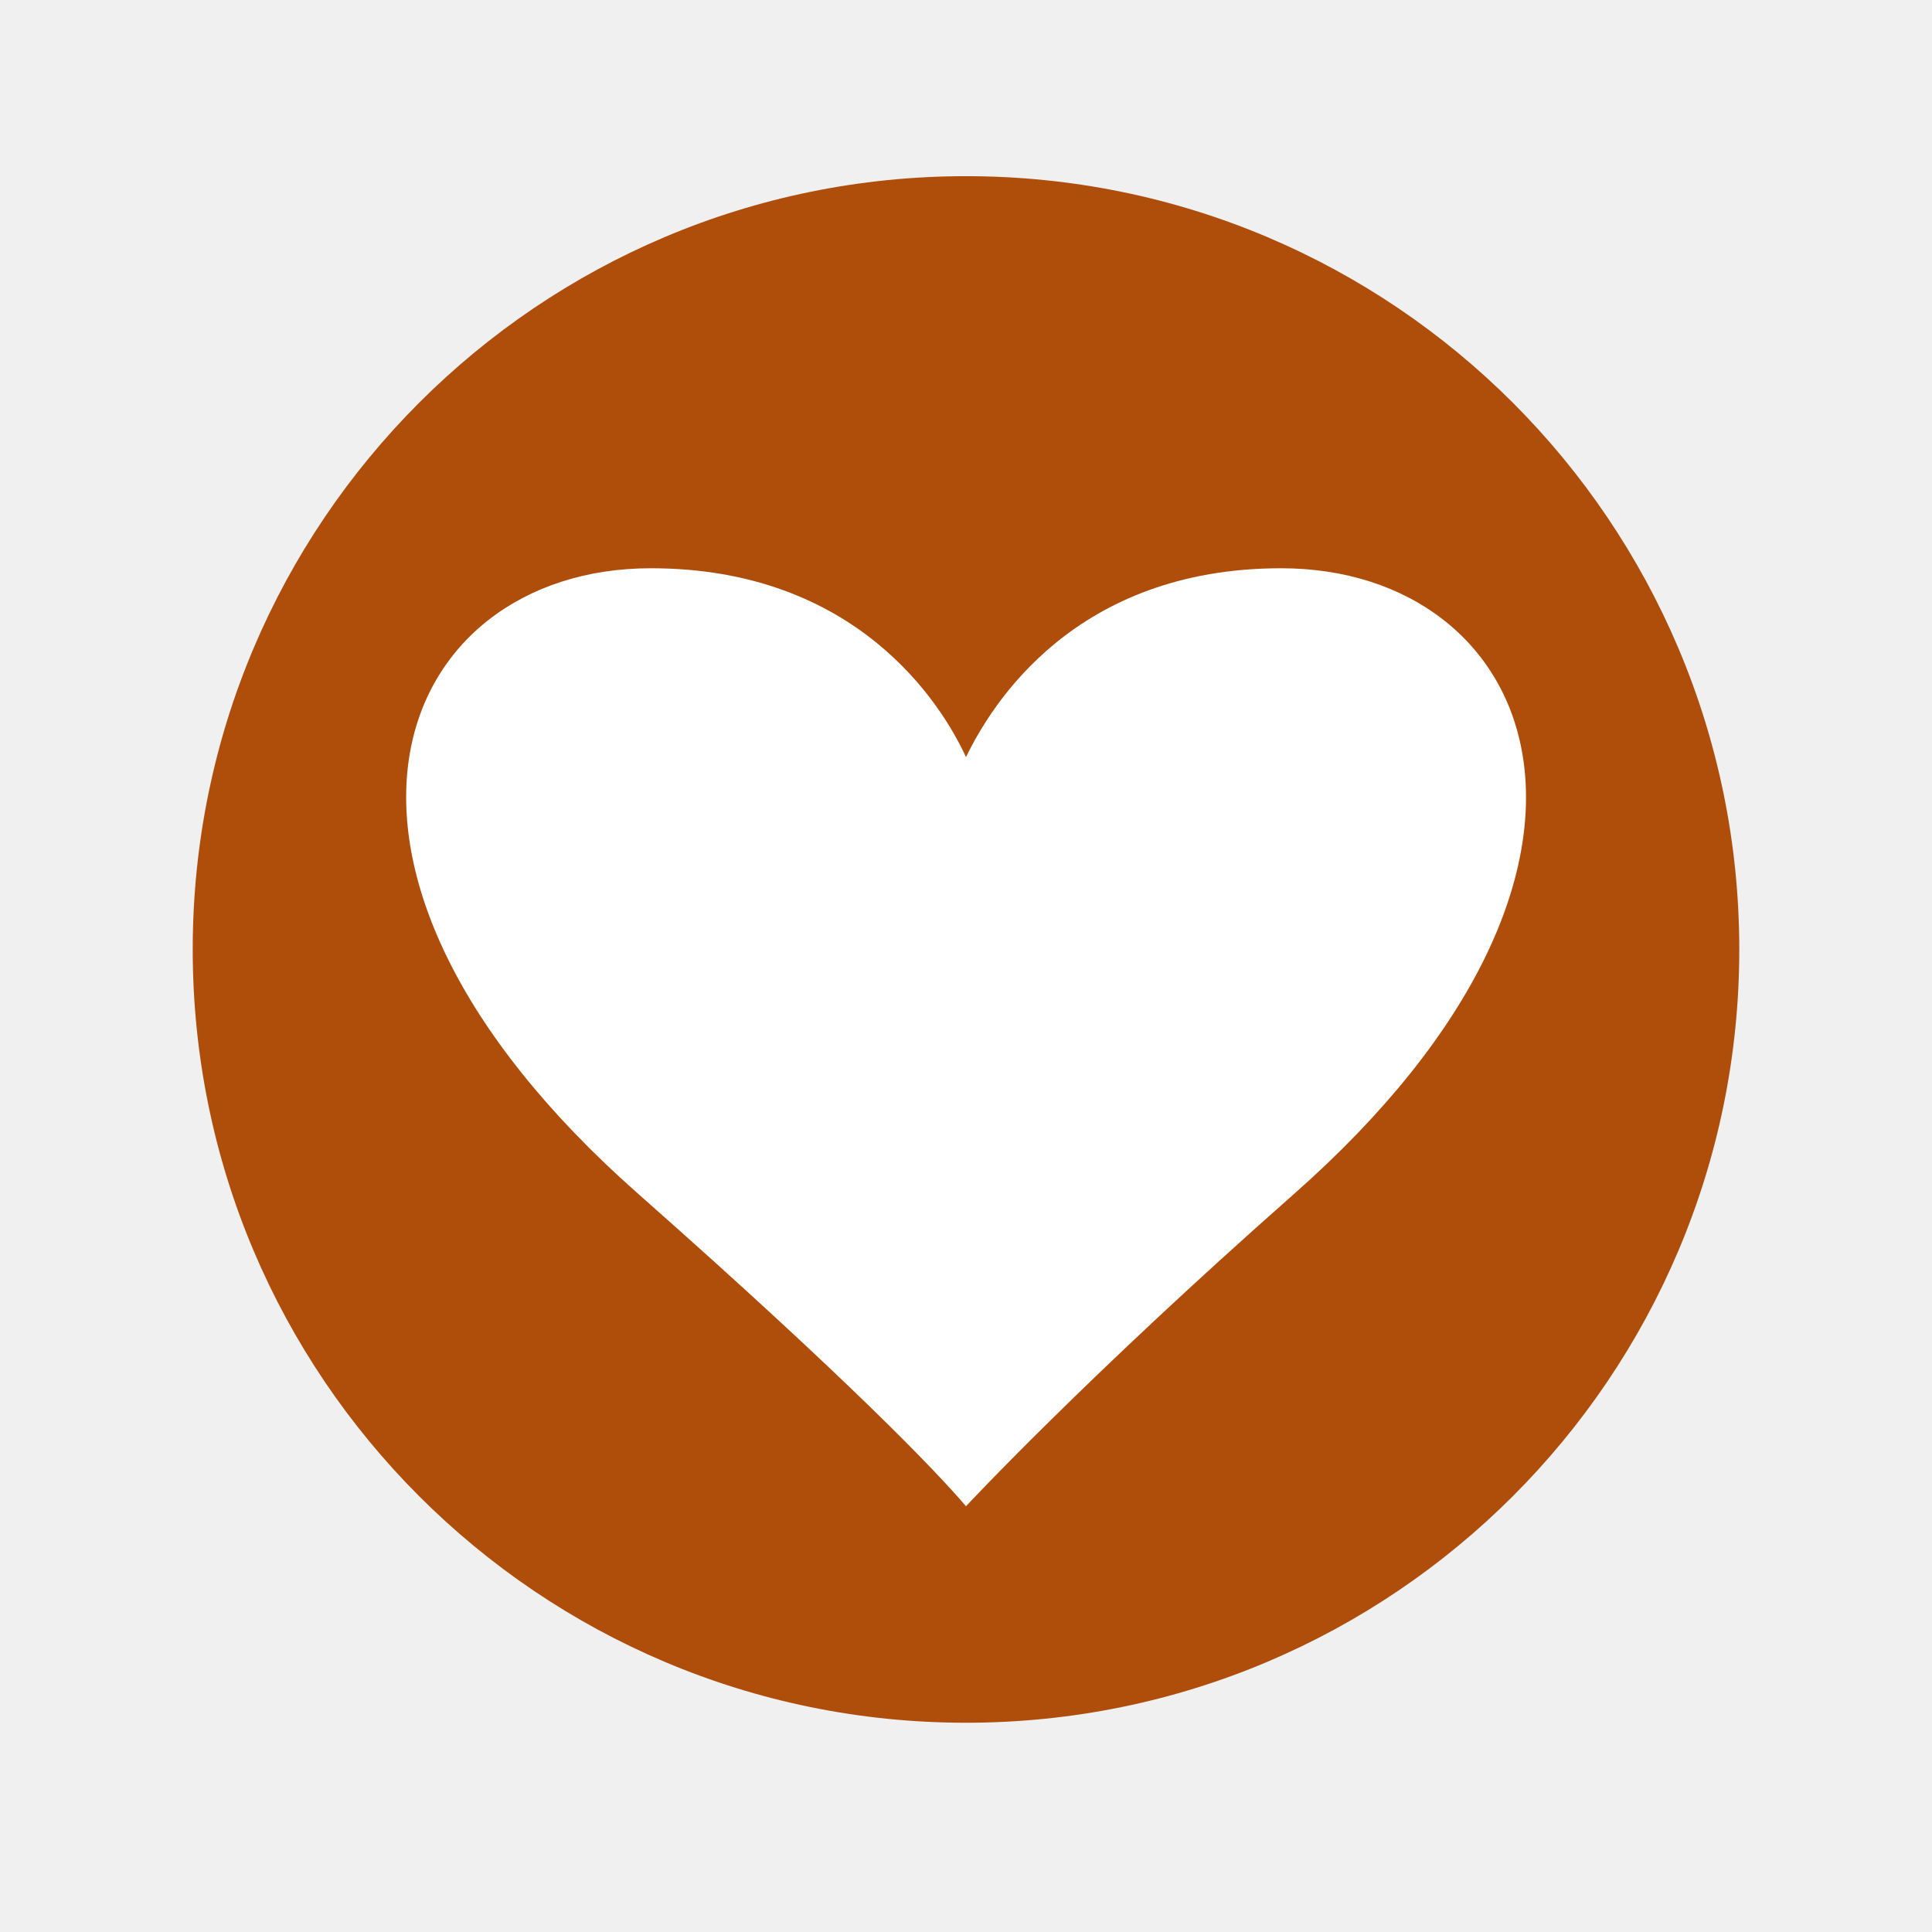
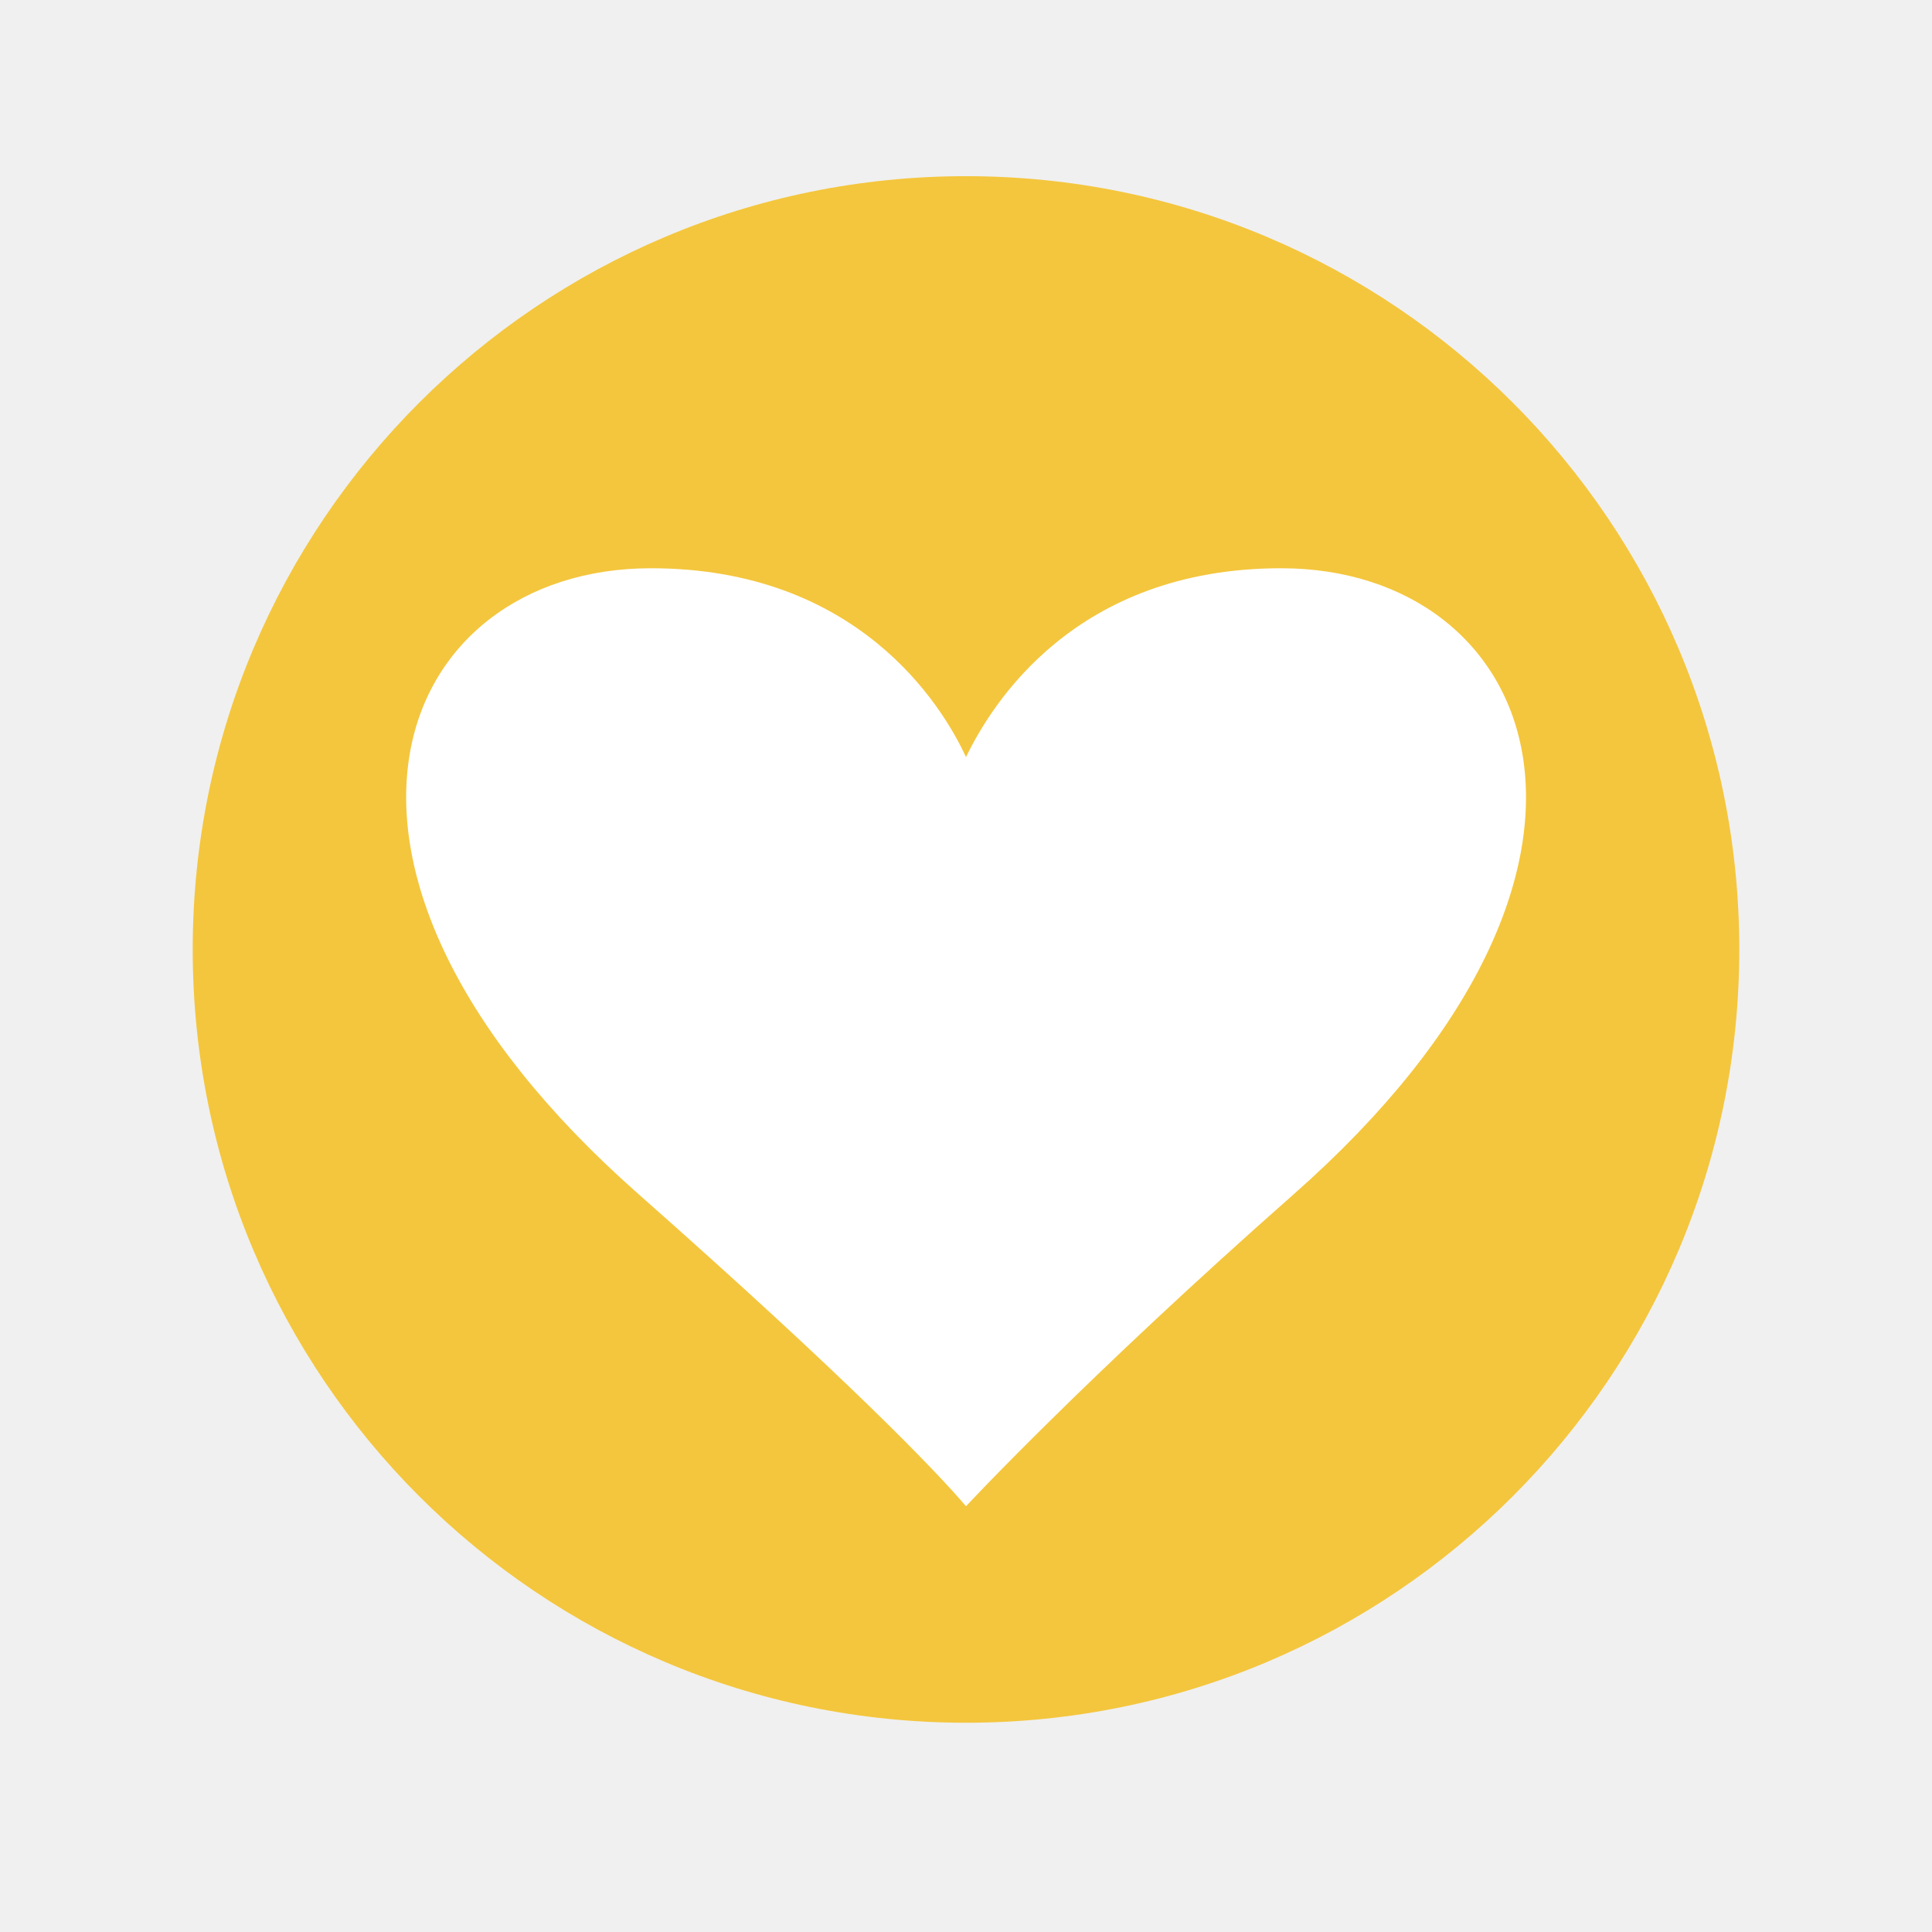
<svg xmlns="http://www.w3.org/2000/svg" width="160" height="160" viewBox="0 0 160 160">
  <defs>
-     <style>.cls-1{fill:#af4e0b;}.cls-2{fill:#fff;}</style>
+     <style>.cls-1{fill:#f4c63d;}.cls-2{fill:#fff;}</style>
  </defs>
  <g id="health">
    <circle class="cls-1" cx="80" cy="78.63" r="64.04" />
    <path class="cls-2" d="M106.1,47.06c-17.1,0-24,11.29-26.1,15.64-2-4.35-9-15.64-26.1-15.64-21.18,0-31.88,24.63-1,51.85C70.15,114.15,77.49,121.79,80,124.74c0,0,9.85-10.59,27.13-25.83C138,71.69,127.28,47.06,106.1,47.06Z" />
  </g>
</svg>
